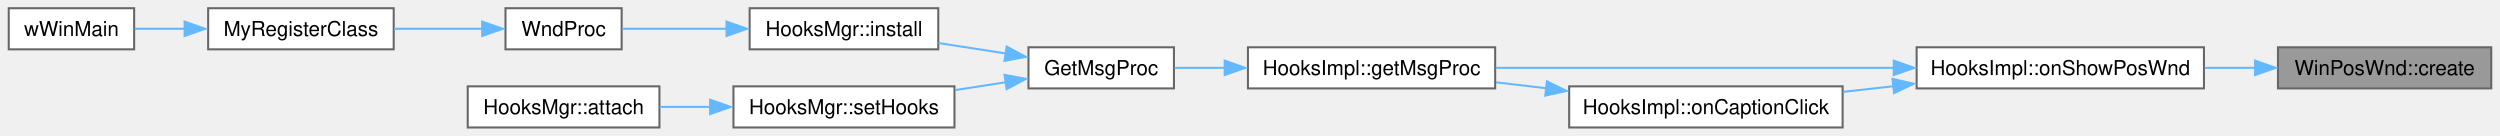
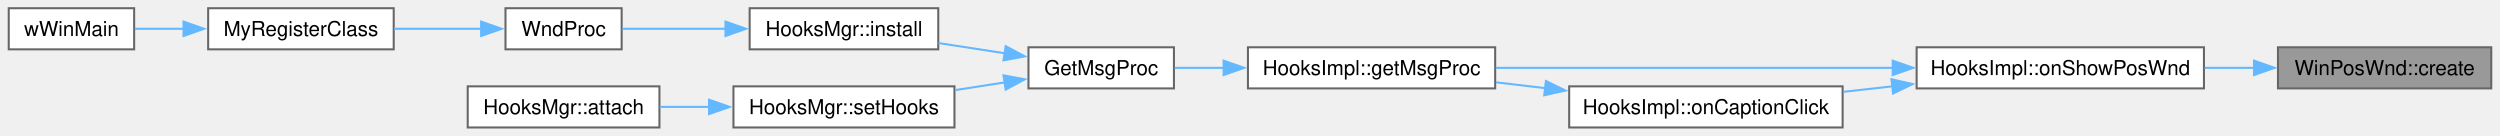
<svg xmlns="http://www.w3.org/2000/svg" xmlns:xlink="http://www.w3.org/1999/xlink" width="1216pt" height="66pt" viewBox="0.00 0.00 1215.50 66.00">
  <g id="graph0" class="graph" transform="scale(1 1) rotate(0) translate(4 62)">
    <g id="Node000001" class="node">
      <g id="a_Node000001">
        <a xlink:title="create the required windows for monitor preview and all configured positions">
          <polygon fill="#999999" stroke="#666666" points="1207.5,-39 1103.75,-39 1103.75,-19 1207.5,-19 1207.5,-39" />
          <text text-anchor="middle" x="1155.62" y="-25.5" font-family="Helvetica,sans-Serif" font-size="10.00">WinPosWnd::create</text>
        </a>
      </g>
    </g>
    <g id="Node000002" class="node">
      <g id="a_Node000002">
        <a xlink:href="class_hooks_impl.html#ab6696c1ccc12ebdd892883485456ed3c" target="_top" xlink:title=" ">
          <polygon fill="white" stroke="#666666" points="1067.75,-39 928,-39 928,-19 1067.75,-19 1067.75,-39" />
          <text text-anchor="middle" x="997.88" y="-25.5" font-family="Helvetica,sans-Serif" font-size="10.00">HooksImpl::onShowPosWnd</text>
        </a>
      </g>
    </g>
    <g id="edge1_Node000001_Node000002" class="edge">
      <g id="a_edge1_Node000001_Node000002">
        <a xlink:title=" ">
-           <path fill="none" stroke="#63b8ff" d="M1092.76,-29C1084.66,-29 1076.31,-29 1068.1,-29" />
-           <polygon fill="#63b8ff" stroke="#63b8ff" points="1092.63,-32.5 1102.63,-29 1092.63,-25.5 1092.63,-32.5" />
+           <path fill="none" stroke="#63b8ff" d="M1092.21,-29C1084.28,-29 1076.12,-29 1068.1,-29" />
+           <polygon fill="#63b8ff" stroke="#63b8ff" points="1092.11,-32.5 1102.11,-29 1092.11,-25.5 1092.11,-32.5" />
        </a>
      </g>
    </g>
    <g id="Node000003" class="node">
      <g id="a_Node000003">
        <a xlink:href="class_hooks_impl.html#a07053e18c49265e300fe89b2a5bc28de" target="_top" xlink:title="here the Windows messages are picked up, which do not appear in the main message loop">
          <polygon fill="white" stroke="#666666" points="723,-39 602.75,-39 602.75,-19 723,-19 723,-39" />
          <text text-anchor="middle" x="662.88" y="-25.5" font-family="Helvetica,sans-Serif" font-size="10.00">HooksImpl::getMsgProc</text>
        </a>
      </g>
    </g>
    <g id="edge2_Node000002_Node000003" class="edge">
      <g id="a_edge2_Node000002_Node000003">
        <a xlink:title=" ">
-           <path fill="none" stroke="#63b8ff" d="M917,-29C857.42,-29 777.31,-29 723.31,-29" />
-           <polygon fill="#63b8ff" stroke="#63b8ff" points="916.88,-32.5 926.88,-29 916.88,-25.5 916.88,-32.5" />
+           <path fill="none" stroke="#63b8ff" d="M916.63,-29C857.08,-29 777.2,-29 723.31,-29" />
+           <polygon fill="#63b8ff" stroke="#63b8ff" points="916.36,-32.5 926.36,-29 916.36,-25.5 916.36,-32.5" />
        </a>
      </g>
    </g>
    <g id="Node000011" class="node">
      <g id="a_Node000011">
        <a xlink:href="class_hooks_impl.html#ae0d26e76e300b5392e64fb070aafe8d5" target="_top" xlink:title="do the work, if necessary">
          <polygon fill="white" stroke="#666666" points="892,-20 759,-20 759,0 892,0 892,-20" />
          <text text-anchor="middle" x="825.5" y="-6.5" font-family="Helvetica,sans-Serif" font-size="10.00">HooksImpl::onCaptionClick</text>
        </a>
      </g>
    </g>
    <g id="edge10_Node000002_Node000011" class="edge">
      <g id="a_edge10_Node000002_Node000011">
        <a xlink:title=" ">
-           <path fill="none" stroke="#63b8ff" d="M916.88,-20.08C908.69,-19.17 900.44,-18.25 892.43,-17.35" />
-           <polygon fill="#63b8ff" stroke="#63b8ff" points="916.25,-23.64 926.58,-21.27 917.03,-16.69 916.25,-23.64" />
+           <path fill="none" stroke="#63b8ff" d="M916.33,-20.02C908.32,-19.12 900.26,-18.23 892.43,-17.35" />
+           <polygon fill="#63b8ff" stroke="#63b8ff" points="915.75,-23.47 926.07,-21.1 916.52,-16.52 915.75,-23.47" />
        </a>
      </g>
    </g>
    <g id="Node000004" class="node">
      <g id="a_Node000004">
        <a xlink:href="_hooks_impl_8cpp.html#ab9f4b48939788d5aa0f404323b16a957" target="_top" xlink:title="the exported hook for the windows-message procedure">
          <polygon fill="white" stroke="#666666" points="566.75,-39 496,-39 496,-19 566.75,-19 566.75,-39" />
          <text text-anchor="middle" x="531.38" y="-25.5" font-family="Helvetica,sans-Serif" font-size="10.00">GetMsgProc</text>
        </a>
      </g>
    </g>
    <g id="edge3_Node000003_Node000004" class="edge">
      <g id="a_edge3_Node000003_Node000004">
        <a xlink:title=" ">
-           <path fill="none" stroke="#63b8ff" d="M591.63,-29C583.13,-29 574.75,-29 567.09,-29" />
-           <polygon fill="#63b8ff" stroke="#63b8ff" points="591.43,-32.5 601.43,-29 591.43,-25.5 591.43,-32.5" />
+           <path fill="none" stroke="#63b8ff" d="M591.07,-29C582.75,-29 574.58,-29 567.09,-29" />
+           <polygon fill="#63b8ff" stroke="#63b8ff" points="590.92,-32.5 600.92,-29 590.92,-25.5 590.92,-32.5" />
        </a>
      </g>
    </g>
    <g id="Node000005" class="node">
      <g id="a_Node000005">
        <a xlink:href="class_hooks_mgr.html#a7cfb009127366d7236f5c05c2e4f9ab3" target="_top" xlink:title=" ">
          <polygon fill="white" stroke="#666666" points="452.12,-58 360.38,-58 360.38,-38 452.12,-38 452.12,-58" />
          <text text-anchor="middle" x="406.25" y="-44.5" font-family="Helvetica,sans-Serif" font-size="10.00">HooksMgr::install</text>
        </a>
      </g>
    </g>
    <g id="edge4_Node000004_Node000005" class="edge">
      <g id="a_edge4_Node000004_Node000005">
        <a xlink:title=" ">
-           <path fill="none" stroke="#63b8ff" d="M484.93,-36.01C474.24,-37.66 462.86,-39.42 452.2,-41.06" />
-           <polygon fill="#63b8ff" stroke="#63b8ff" points="485.4,-39.33 494.75,-34.34 484.33,-32.41 485.4,-39.33" />
+           <path fill="none" stroke="#63b8ff" d="M484.59,-36.07C474,-37.7 462.75,-39.44 452.2,-41.06" />
+           <polygon fill="#63b8ff" stroke="#63b8ff" points="484.91,-39.56 494.25,-34.57 483.84,-32.64 484.91,-39.56" />
        </a>
      </g>
    </g>
    <g id="Node000009" class="node">
      <g id="a_Node000009">
        <a xlink:href="class_hooks_mgr.html#a25aacc981b80470642a51175ee56ba01" target="_top" xlink:title=" ">
          <polygon fill="white" stroke="#666666" points="460,-20 352.5,-20 352.5,0 460,0 460,-20" />
          <text text-anchor="middle" x="406.25" y="-6.5" font-family="Helvetica,sans-Serif" font-size="10.00">HooksMgr::setHooks</text>
        </a>
      </g>
    </g>
    <g id="edge8_Node000004_Node000009" class="edge">
      <g id="a_edge8_Node000004_Node000009">
        <a xlink:title=" ">
-           <path fill="none" stroke="#63b8ff" d="M485.12,-22.02C477.11,-20.78 468.69,-19.48 460.48,-18.21" />
-           <polygon fill="#63b8ff" stroke="#63b8ff" points="484.33,-25.59 494.75,-23.66 485.4,-18.67 484.33,-25.59" />
+           <path fill="none" stroke="#63b8ff" d="M484.58,-21.93C476.72,-20.72 468.51,-19.45 460.48,-18.21" />
+           <polygon fill="#63b8ff" stroke="#63b8ff" points="483.84,-25.36 494.25,-23.43 484.91,-18.44 483.84,-25.36" />
        </a>
      </g>
    </g>
    <g id="Node000006" class="node">
      <g id="a_Node000006">
        <a xlink:href="wi_npo_s-_app_8cpp.html#a30a1e3b0304f1b083637664cbda94e72" target="_top" xlink:title="the main window procedure of this app">
          <polygon fill="white" stroke="#666666" points="298.12,-58 241.62,-58 241.62,-38 298.12,-38 298.12,-58" />
          <text text-anchor="middle" x="269.88" y="-44.5" font-family="Helvetica,sans-Serif" font-size="10.00">WndProc</text>
        </a>
      </g>
    </g>
    <g id="edge5_Node000005_Node000006" class="edge">
      <g id="a_edge5_Node000005_Node000006">
        <a xlink:title=" ">
-           <path fill="none" stroke="#63b8ff" d="M349.37,-48C331.79,-48 313.15,-48 298.45,-48" />
-           <polygon fill="#63b8ff" stroke="#63b8ff" points="349.13,-51.5 359.13,-48 349.13,-44.5 349.13,-51.5" />
+           <path fill="none" stroke="#63b8ff" d="M348.87,-48C331.44,-48 313.01,-48 298.45,-48" />
+           <polygon fill="#63b8ff" stroke="#63b8ff" points="348.62,-51.5 358.62,-48 348.62,-44.5 348.62,-51.5" />
        </a>
      </g>
    </g>
    <g id="Node000007" class="node">
      <g id="a_Node000007">
        <a xlink:href="wi_npo_s-_app_8cpp.html#aa0d0c9beb94350f8eac8fc4026a65375" target="_top" xlink:title=" ">
          <polygon fill="white" stroke="#666666" points="187.25,-58 97,-58 97,-38 187.25,-38 187.25,-58" />
          <text text-anchor="middle" x="142.12" y="-44.5" font-family="Helvetica,sans-Serif" font-size="10.00">MyRegisterClass</text>
        </a>
      </g>
    </g>
    <g id="edge6_Node000006_Node000007" class="edge">
      <g id="a_edge6_Node000006_Node000007">
        <a xlink:title=" ">
-           <path fill="none" stroke="#63b8ff" d="M230.38,-48C216.81,-48 201.46,-48 187.46,-48" />
-           <polygon fill="#63b8ff" stroke="#63b8ff" points="230.28,-51.5 240.28,-48 230.28,-44.5 230.28,-51.5" />
+           <path fill="none" stroke="#63b8ff" d="M229.97,-48C216.51,-48 201.32,-48 187.46,-48" />
+           <polygon fill="#63b8ff" stroke="#63b8ff" points="229.77,-51.5 239.77,-48 229.77,-44.5 229.77,-51.5" />
        </a>
      </g>
    </g>
    <g id="Node000008" class="node">
      <g id="a_Node000008">
        <a xlink:href="wi_npo_s-_app_8cpp.html#a8c6630df6bab43efe8254a603885b62e" target="_top" xlink:title=" ">
          <polygon fill="white" stroke="#666666" points="61,-58 0,-58 0,-38 61,-38 61,-58" />
          <text text-anchor="middle" x="30.5" y="-44.5" font-family="Helvetica,sans-Serif" font-size="10.00">wWinMain</text>
        </a>
      </g>
    </g>
    <g id="edge7_Node000007_Node000008" class="edge">
      <g id="a_edge7_Node000007_Node000008">
        <a xlink:title=" ">
-           <path fill="none" stroke="#63b8ff" d="M85.58,-48C77.21,-48 68.86,-48 61.31,-48" />
-           <polygon fill="#63b8ff" stroke="#63b8ff" points="85.54,-51.5 95.54,-48 85.54,-44.5 85.54,-51.5" />
+           <path fill="none" stroke="#63b8ff" d="M85.3,-48C77.02,-48 68.77,-48 61.31,-48" />
+           <polygon fill="#63b8ff" stroke="#63b8ff" points="85.02,-51.5 95.02,-48 85.02,-44.5 85.02,-51.5" />
        </a>
      </g>
    </g>
    <g id="Node000010" class="node">
      <g id="a_Node000010">
        <a xlink:href="class_hooks_mgr.html#a5f8aa4cd119cb5d489b0a6f1a2971a79" target="_top" xlink:title=" ">
          <polygon fill="white" stroke="#666666" points="316.5,-20 223.25,-20 223.25,0 316.5,0 316.5,-20" />
          <text text-anchor="middle" x="269.88" y="-6.5" font-family="Helvetica,sans-Serif" font-size="10.00">HooksMgr::attach</text>
        </a>
      </g>
    </g>
    <g id="edge9_Node000009_Node000010" class="edge">
      <g id="a_edge9_Node000009_Node000010">
        <a xlink:title=" ">
-           <path fill="none" stroke="#63b8ff" d="M341.29,-10C332.97,-10 324.59,-10 316.65,-10" />
-           <polygon fill="#63b8ff" stroke="#63b8ff" points="341.14,-13.5 351.14,-10 341.14,-6.5 341.14,-13.5" />
+           <path fill="none" stroke="#63b8ff" d="M340.73,-10C332.59,-10 324.41,-10 316.65,-10" />
+           <polygon fill="#63b8ff" stroke="#63b8ff" points="340.63,-13.5 350.63,-10 340.63,-6.5 340.63,-13.5" />
        </a>
      </g>
    </g>
    <g id="edge11_Node000011_Node000003" class="edge">
      <g id="a_edge11_Node000011_Node000003">
        <a xlink:title=" ">
-           <path fill="none" stroke="#63b8ff" d="M747.92,-19.06C739.68,-20.03 731.38,-21.01 723.38,-21.96" />
-           <polygon fill="#63b8ff" stroke="#63b8ff" points="748.18,-22.43 757.7,-17.78 747.36,-15.48 748.18,-22.43" />
+           <path fill="none" stroke="#63b8ff" d="M747.37,-19.12C739.31,-20.08 731.2,-21.04 723.38,-21.96" />
+           <polygon fill="#63b8ff" stroke="#63b8ff" points="747.68,-22.61 757.2,-17.96 746.86,-15.66 747.68,-22.61" />
        </a>
      </g>
    </g>
  </g>
</svg>
